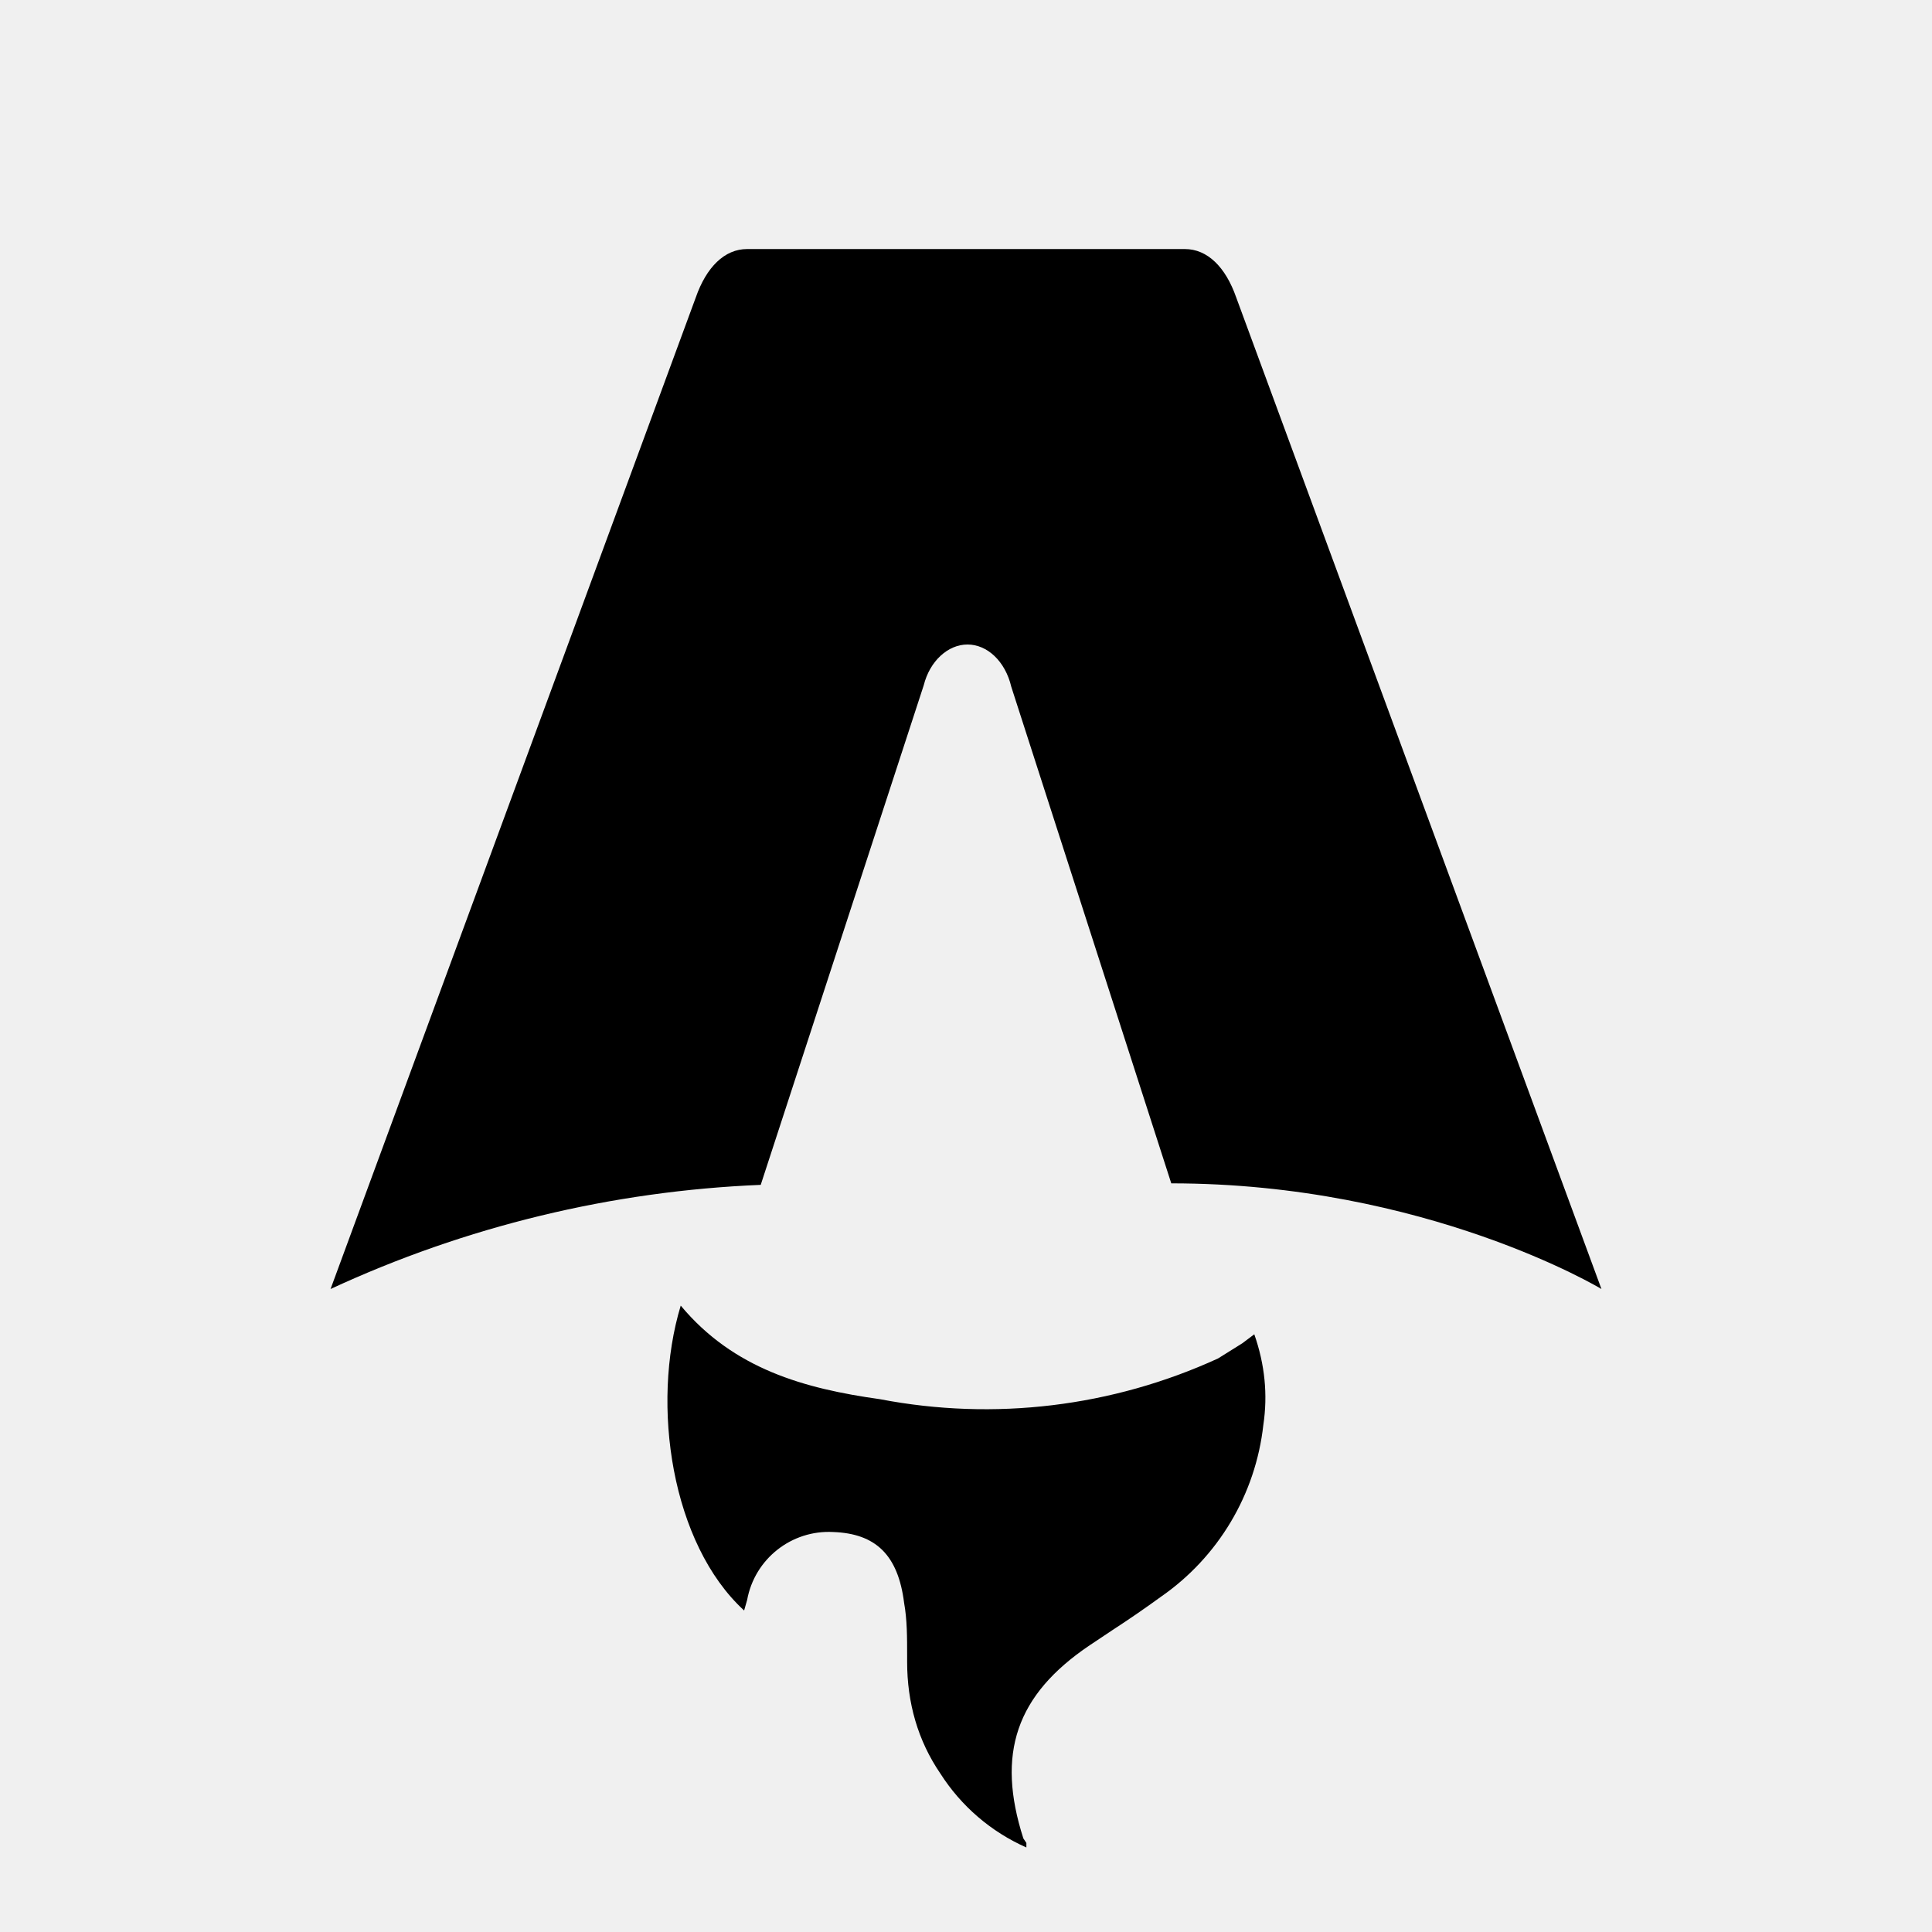
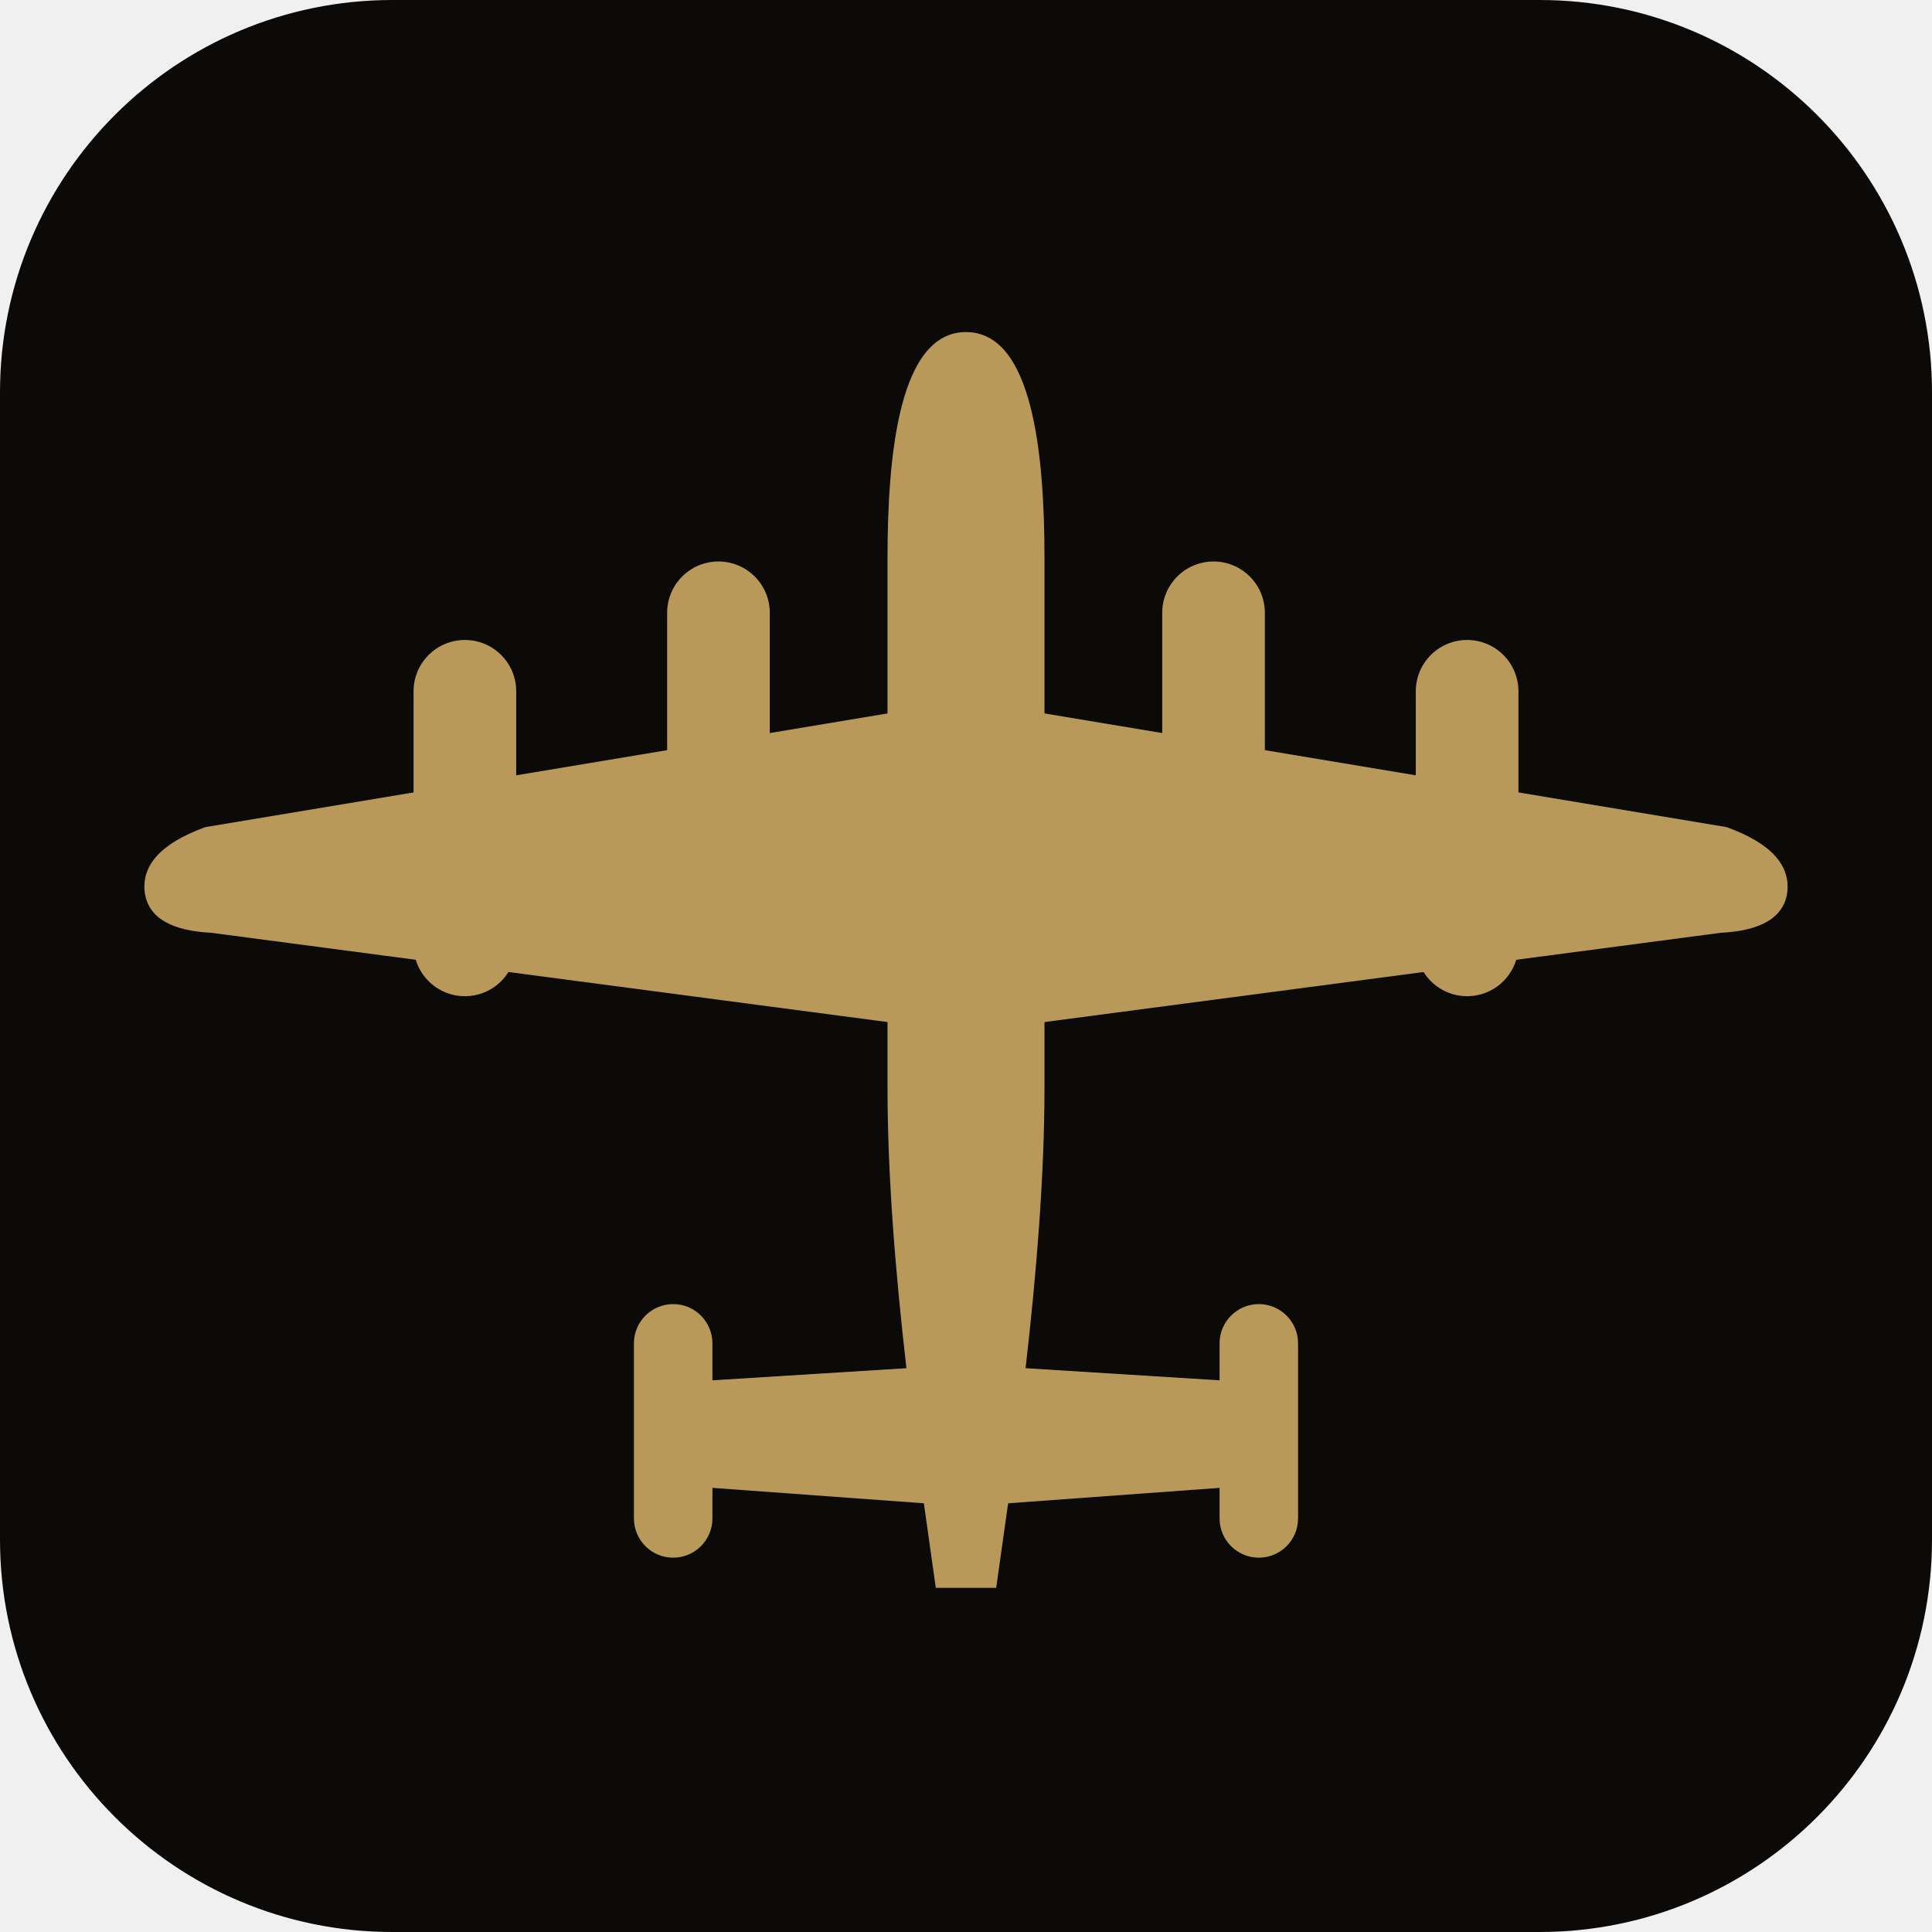
- <svg xmlns="http://www.w3.org/2000/svg" fill="none" viewBox="0 0 128 128">
-   <path d="M50.4 78.5a75.1 75.1 0 0 0-28.5 6.9l24.2-65.7c.7-2 1.9-3.2 3.4-3.2h29c1.5 0 2.7 1.2 3.4 3.2l24.2 65.7s-11.6-7-28.5-7L67 45.5c-.4-1.7-1.6-2.8-2.9-2.8-1.3 0-2.5 1.1-2.9 2.7L50.4 78.5Zm-1.1 28.2Zm-4.2-20.2c-2 6.6-.6 15.8 4.2 20.2a17.5 17.5 0 0 1 .2-.7 5.5 5.5 0 0 1 5.7-4.5c2.8.1 4.3 1.5 4.7 4.7.2 1.1.2 2.3.2 3.5v.4c0 2.7.7 5.2 2.2 7.4a13 13 0 0 0 5.7 4.9v-.3l-.2-.3c-1.8-5.6-.5-9.5 4.4-12.8l1.5-1a73 73 0 0 0 3.2-2.2 16 16 0 0 0 6.8-11.4c.3-2 .1-4-.6-6l-.8.6-1.6 1a37 37 0 0 1-22.4 2.7c-5-.7-9.7-2-13.2-6.2Z" />
-   <style>
-         path { fill: #000; }
-         @media (prefers-color-scheme: dark) {
-             path { fill: #FFF; }
-         }
-     </style>
+ <svg xmlns="http://www.w3.org/2000/svg" viewBox="0 0 64 64">
+   <rect width="64" height="64" rx="13" fill="#0b0a08" />
+   <g fill="#b9995a">
+     <path d="M32 11C34.2 11 34.6 15 34.6 18.5V36C34.6 42 33.5 49 33 52.6H31C30.5 49 29.4 42 29.4 36V18.5C29.4 15 29.8 11 32 11Z" />
+     <g id="side">
+       <path d="M32 23.2 57.2 27.4Q59.4 28.2 59.2 29.6 59 30.8 57 30.9L32 34.2Z" />
+       <rect x="38.5" y="18.6" width="3.4" height="14.4" rx="1.7" />
+       <rect x="46.9" y="21.2" width="3.4" height="11.8" rx="1.7" />
+       <path d="M32 45.2 41.6 45.8V49.2L32 49.9Z" />
+       <rect x="40.4" y="43.2" width="2.6" height="8.4" rx="1.3" />
+     </g>
+     <use href="#side" transform="matrix(-1 0 0 1 64 0)" />
+   </g>
</svg>
